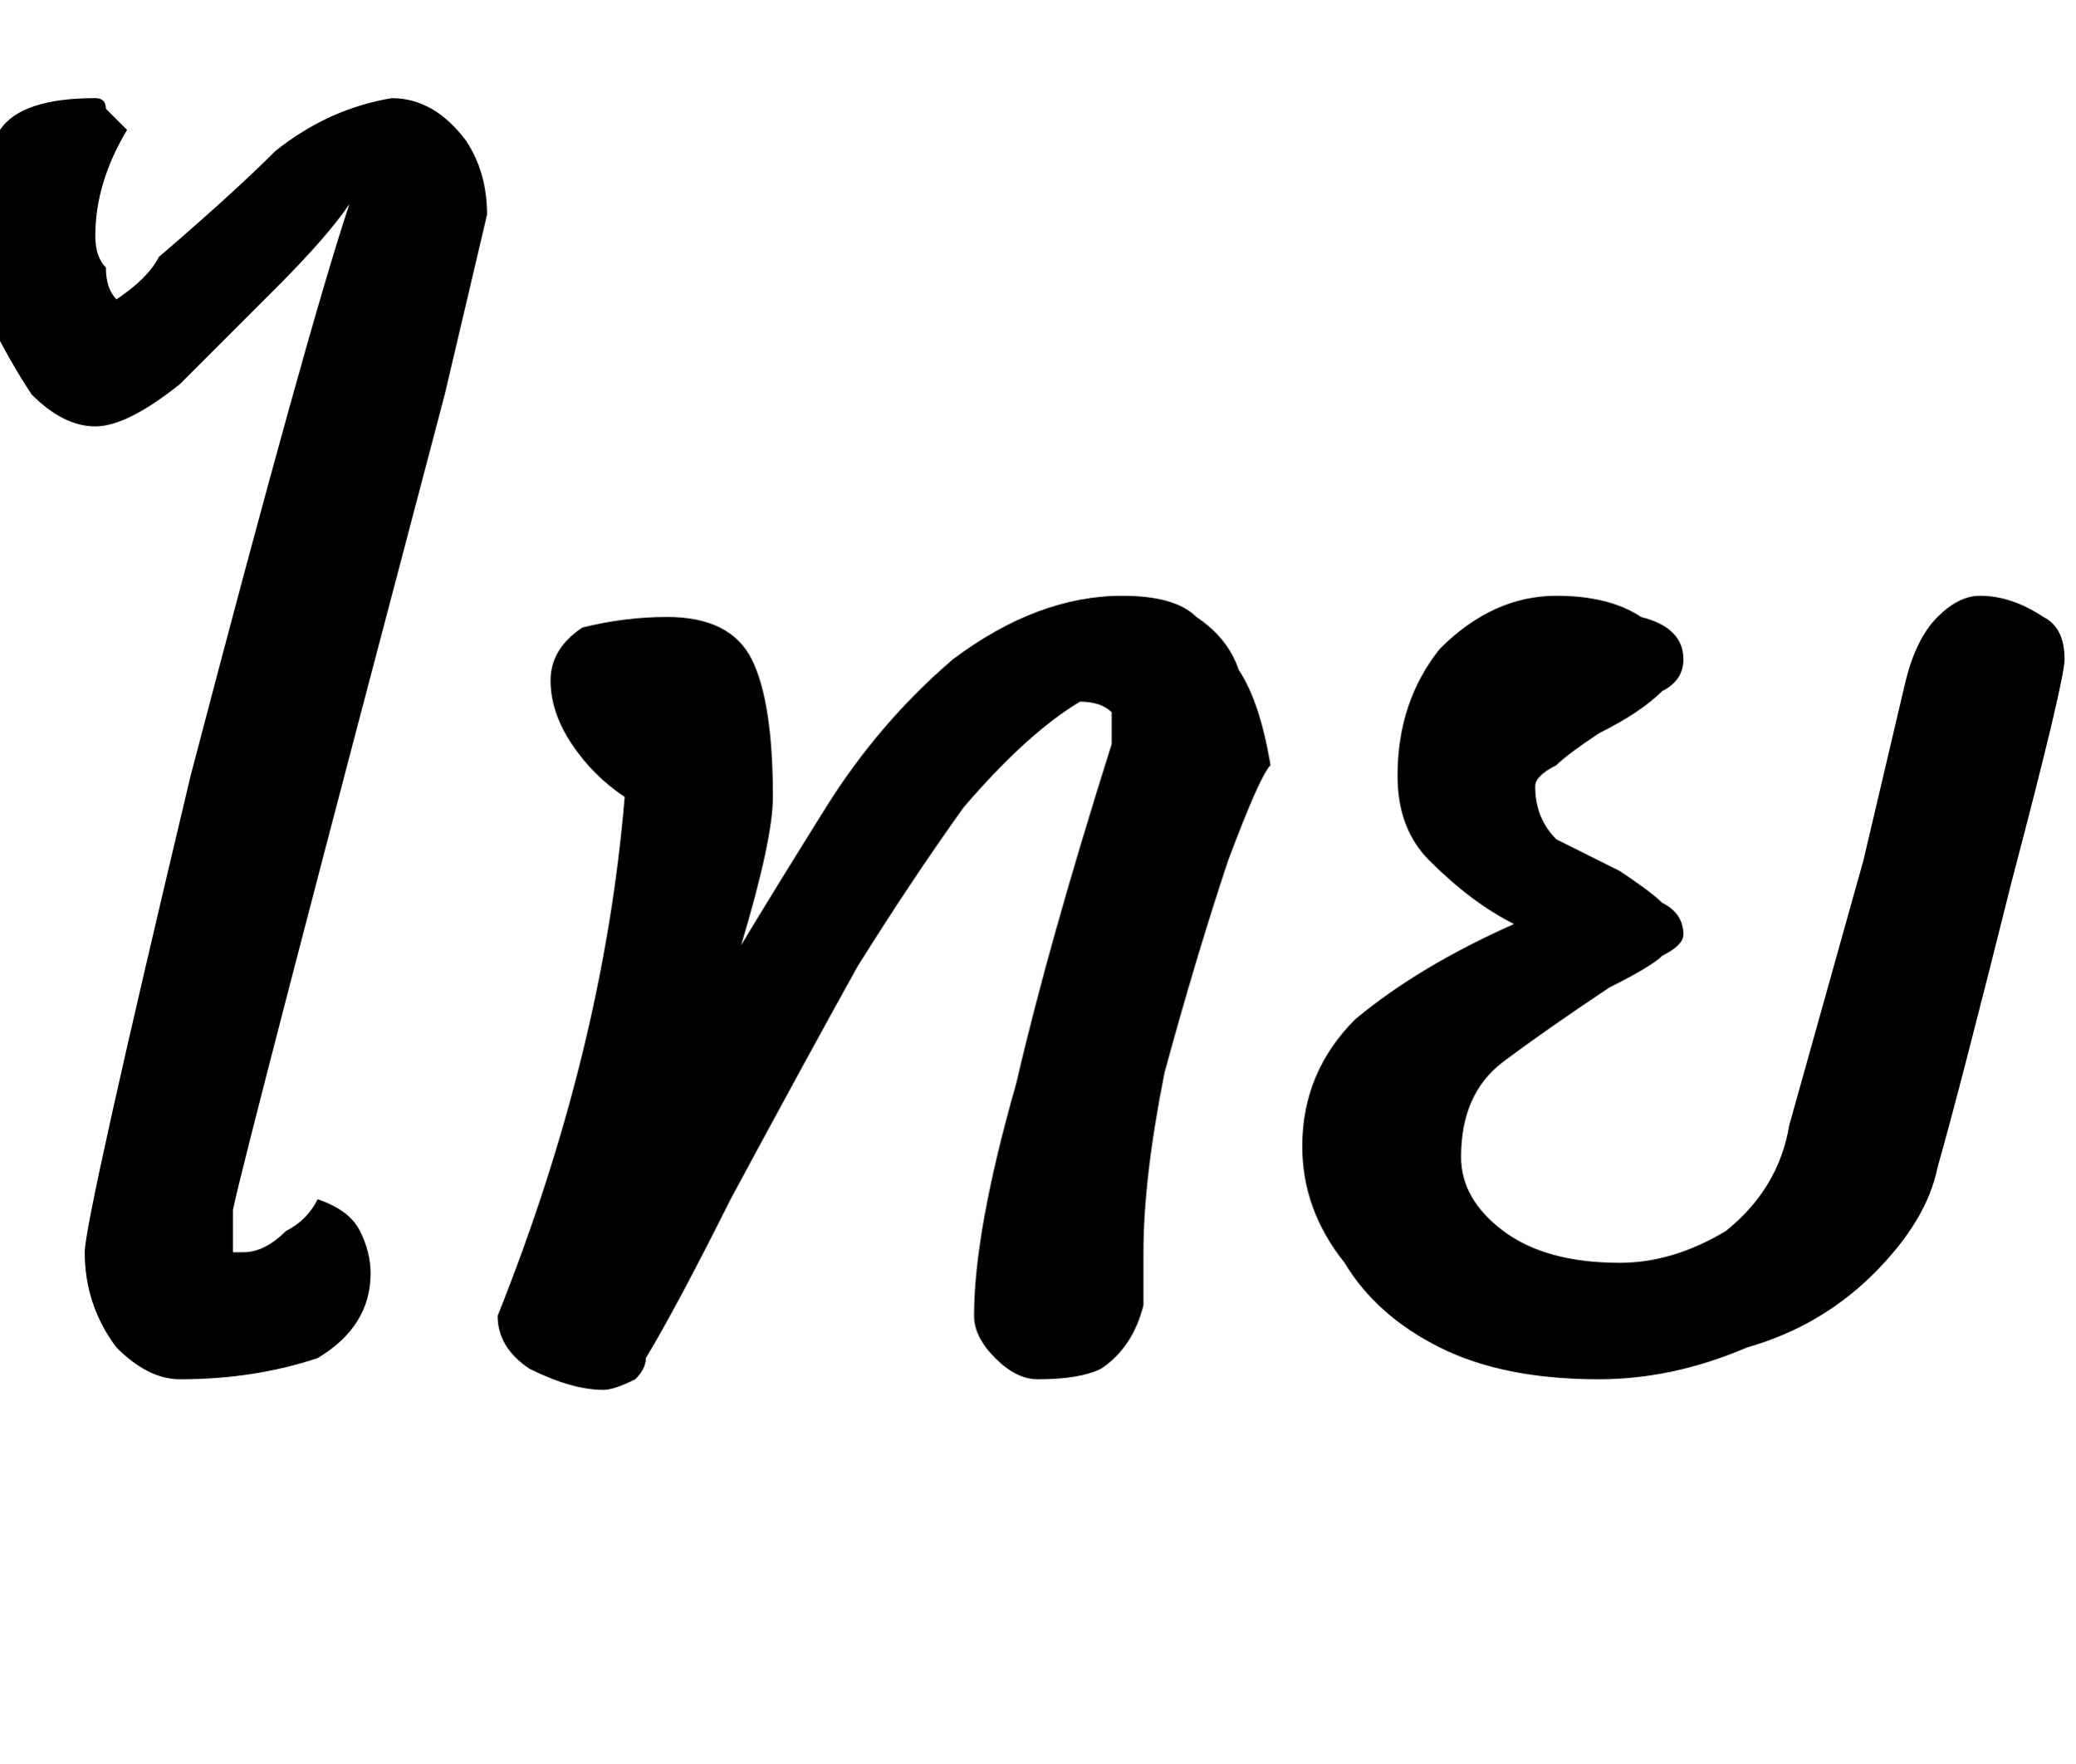
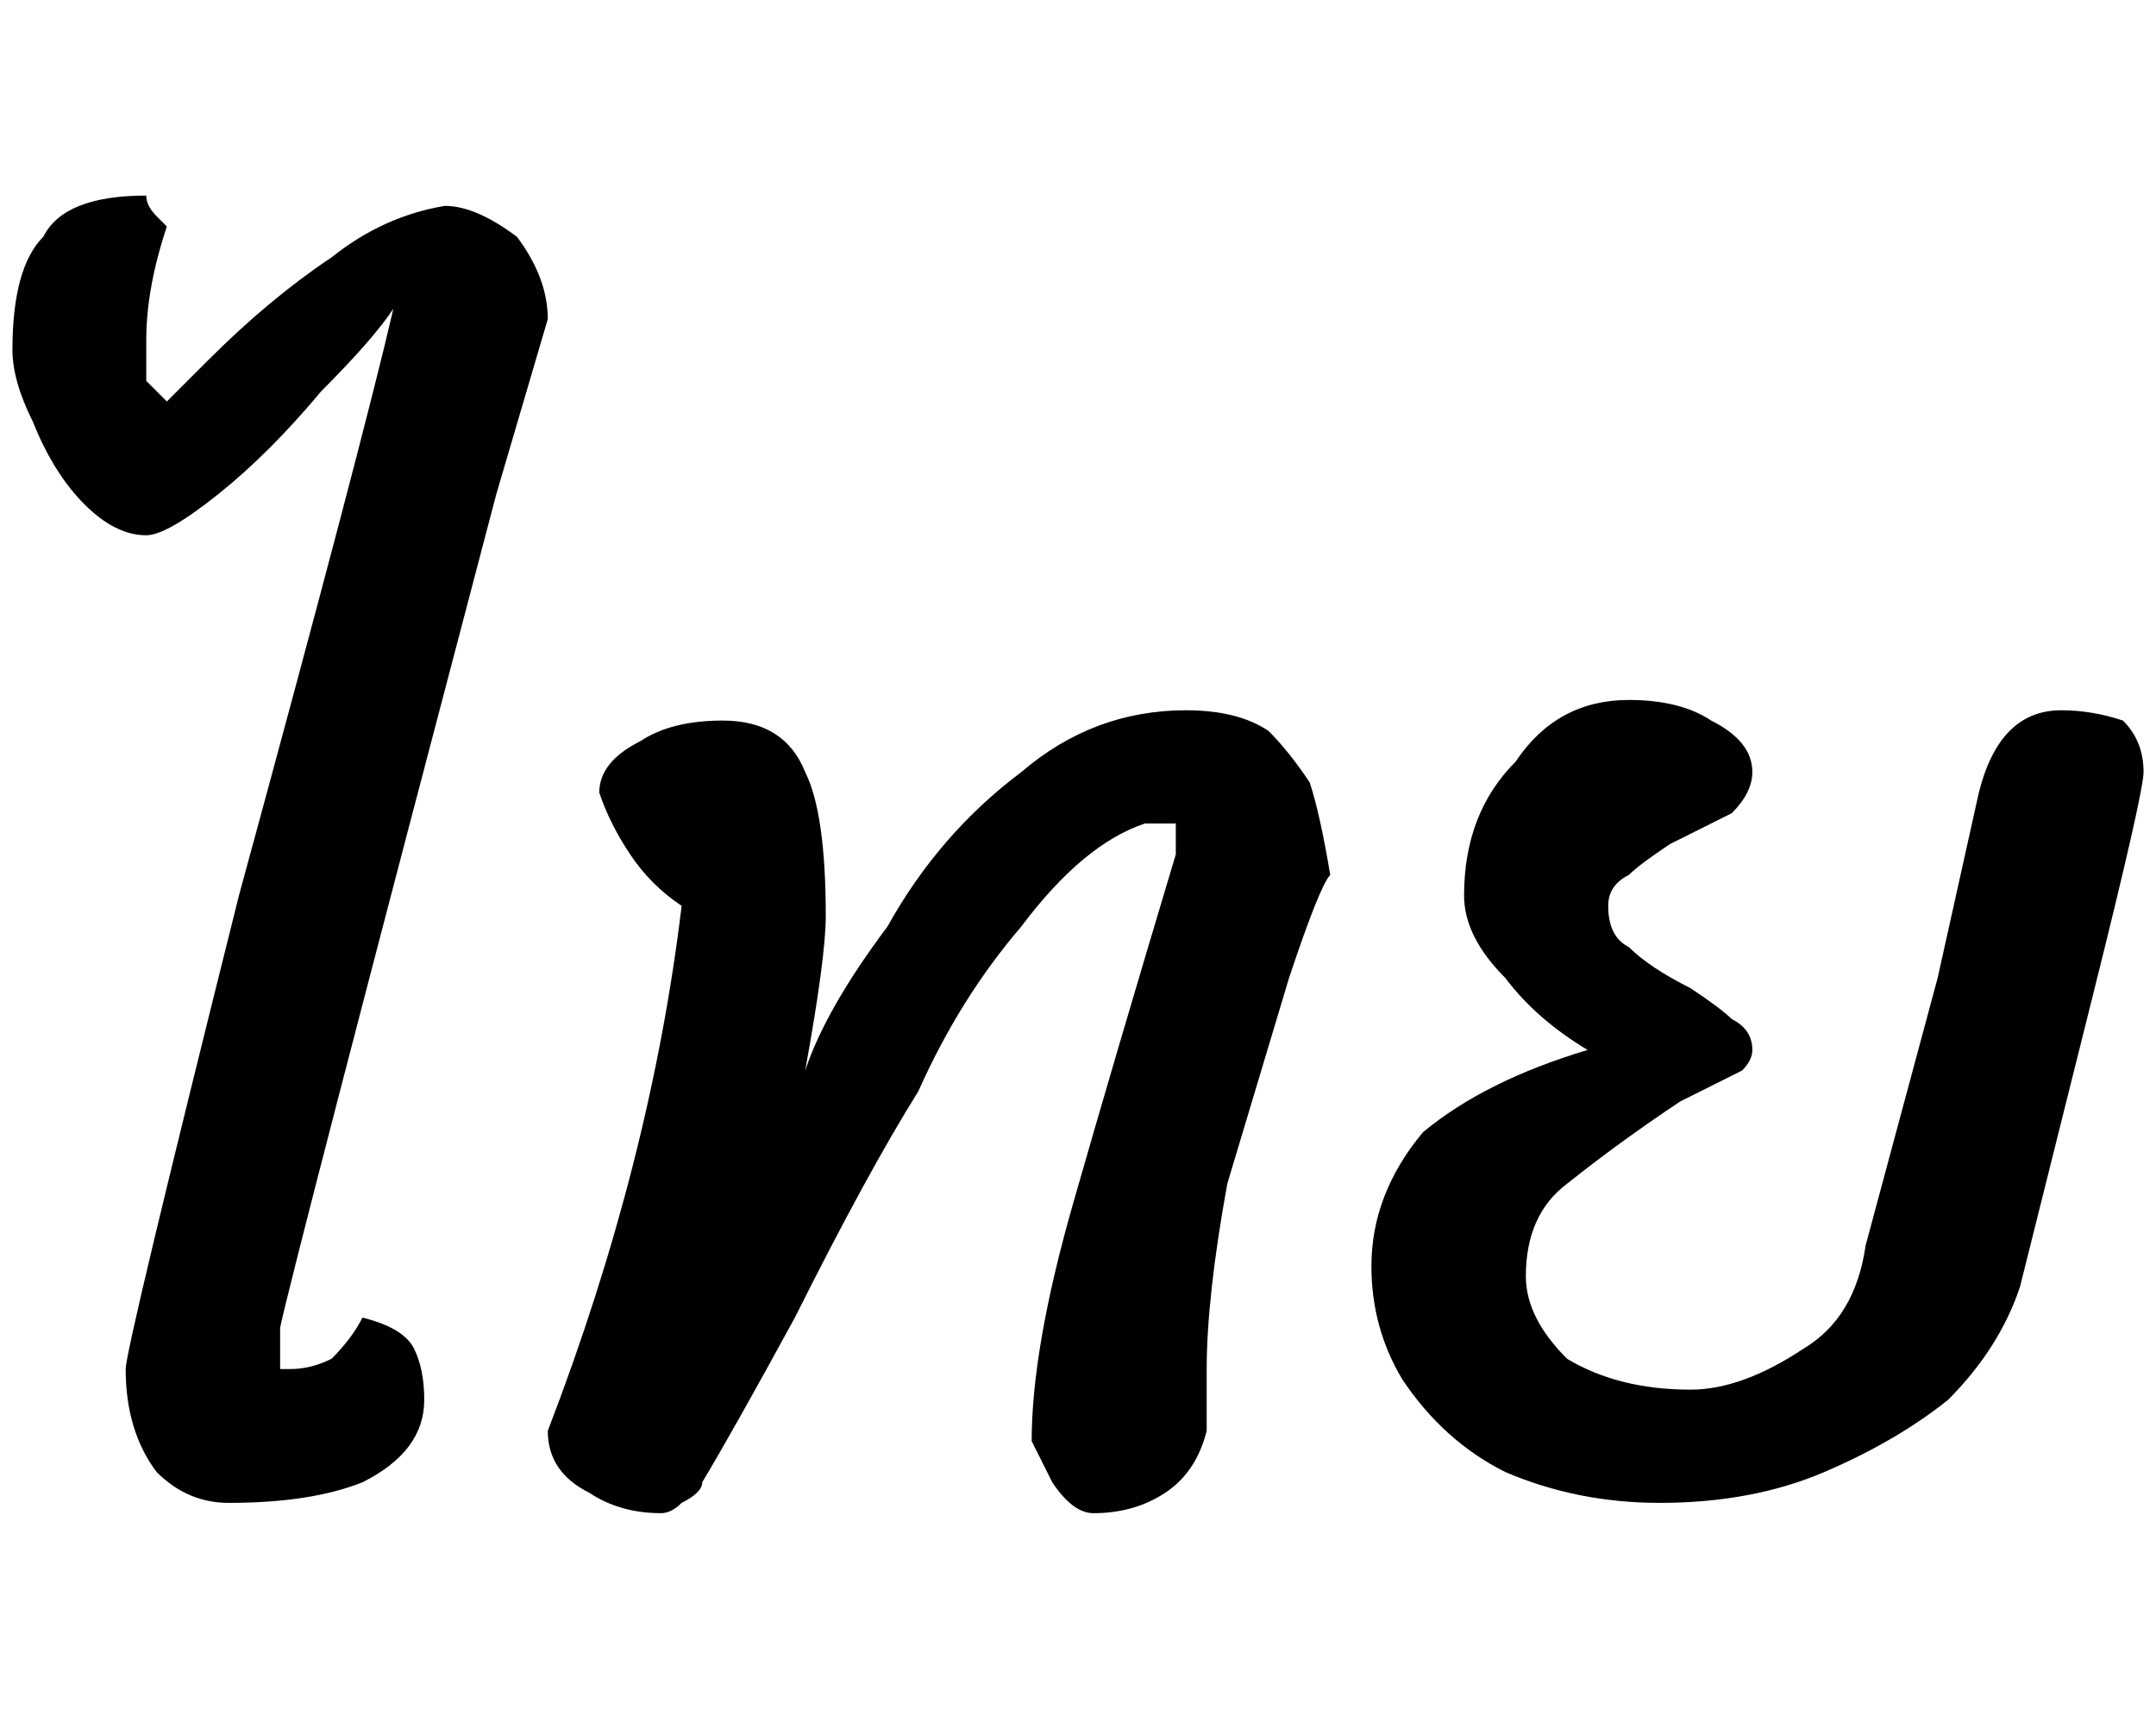
- <svg xmlns="http://www.w3.org/2000/svg" viewBox="0 -128 196 166" width="1.53em" height="1.3em" fill="currentColor">
-   <path d="m33-109q-2 3-7 8q-5 5-9 9q-5 4-8 4q-3 0-6-3q-2-3-4-7q-2-4-2-8q0-6 3-10q2-3 9-3q1 0 1 1q1 1 2 2q-3 5-3 10q0 2 1 3q0 2 1 3q3-2 4-4q7-6 11-10q5-4 11-5q4 0 7 4q2 3 2 7l-4 17q-19 72-20 77q0 1 0 2q0 1 0 2q1 0 1 0q2 0 4-2q2-1 3-3q3 1 4 3q1 2 1 4q0 5-5 8q-6 2-13 2q-3 0-6-3q-3-4-3-9q0-3 10-45q11-42 15-54zm72 51q0-2 0-3q-1-1-3-1q-5 3-11 10q-5 7-10 15q-5 9-12 22q-5 10-8 15q0 1-1 2q-2 1-3 1q-3 0-7-2q-3-2-3-5q10-25 12-49q-3-2-5-5q-2-3-2-6q0-3 3-5q4-1 8-1q6 0 8 4q2 4 2 13q0 4-3 14q3-5 8-13q5-8 12-14q8-6 16-6q5 0 7 2q3 2 4 5q2 3 3 9q-1 1-4 9q-3 9-6 20q-2 10-2 17q0 3 0 5q-1 4-4 6q-2 1-6 1q-2 0-4-2q-2-2-2-4q0-8 4-22q3-13 9-32zm71 11l4-17q1-4 3-6q2-2 4-2q3 0 6 2q2 1 2 4q0 2-5 21q-5 20-7 27q-1 5-6 10q-5 5-12 7q-7 3-14 3q-9 0-15-3q-6-3-9-8q-4-5-4-11q0-7 5-12q6-5 15-9q-4-2-8-6q-3-3-3-8q0-7 4-12q5-5 11-5q5 0 8 2q4 1 4 4q0 2-2 3q-2 2-6 4q-3 2-4 3q-2 1-2 2q0 3 2 5q2 1 6 3q3 2 4 3q2 1 2 3q0 1-2 2q-1 1-5 3q-6 4-10 7q-4 3-4 9q0 4 4 7q4 3 11 3q5 0 10-3q5-4 6-10z" />
+ <svg xmlns="http://www.w3.org/2000/svg" viewBox="-4 -144 209 166" width="1.64em" height="1.3em" fill="currentColor">
+   <path d="m34-114q-2 3-7 8q-5 6-10 10q-5 4-7 4q-3 0-6-3q-3-3-5-8q-2-4-2-7q0-8 3-11q2-4 10-4q0 1 1 2q1 1 1 1q-2 6-2 11q0 2 0 4q1 1 2 2q2-2 4-4q6-6 12-10q5-4 11-5q3 0 7 3q3 4 3 8l-5 17q-20 76-21 81q0 1 0 2q0 2 0 2q1 0 1 0q2 0 4-1q2-2 3-4q4 1 5 3q1 2 1 5q0 5-6 8q-5 2-13 2q-4 0-7-3q-3-4-3-10q0-2 11-46q12-44 15-57zm76 53q0-2 0-3q-1 0-3 0q-6 2-12 10q-6 7-10 16q-5 8-12 22q-6 11-9 16q0 1-2 2q-1 1-2 1q-4 0-7-2q-4-2-4-6q10-26 13-51q-3-2-5-5q-2-3-3-6q0-3 4-5q3-2 8-2q6 0 8 5q2 4 2 14q0 4-2 15q2-6 8-14q5-9 13-15q7-6 16-6q5 0 8 2q2 2 4 5q1 3 2 9q-1 1-4 10q-3 10-6 20q-2 11-2 18q0 4 0 6q-1 4-4 6q-3 2-7 2q-2 0-4-3q-1-2-2-4q0-9 4-23q4-14 10-34zm74 12l4-18q1-4 3-6q2-2 5-2q3 0 6 1q2 2 2 5q0 2-5 22q-5 20-7 28q-2 6-7 11q-5 4-12 7q-7 3-16 3q-8 0-15-3q-6-3-10-9q-3-5-3-11q0-7 5-13q6-5 16-8q-5-3-8-7q-4-4-4-8q0-8 5-13q4-6 11-6q5 0 8 2q4 2 4 5q0 2-2 4q-2 1-6 3q-3 2-4 3q-2 1-2 3q0 3 2 4q2 2 6 4q3 2 4 3q2 1 2 3q0 1-1 2q-2 1-6 3q-6 4-11 8q-4 3-4 9q0 4 4 8q5 3 12 3q5 0 11-4q5-3 6-10z" />
</svg>
